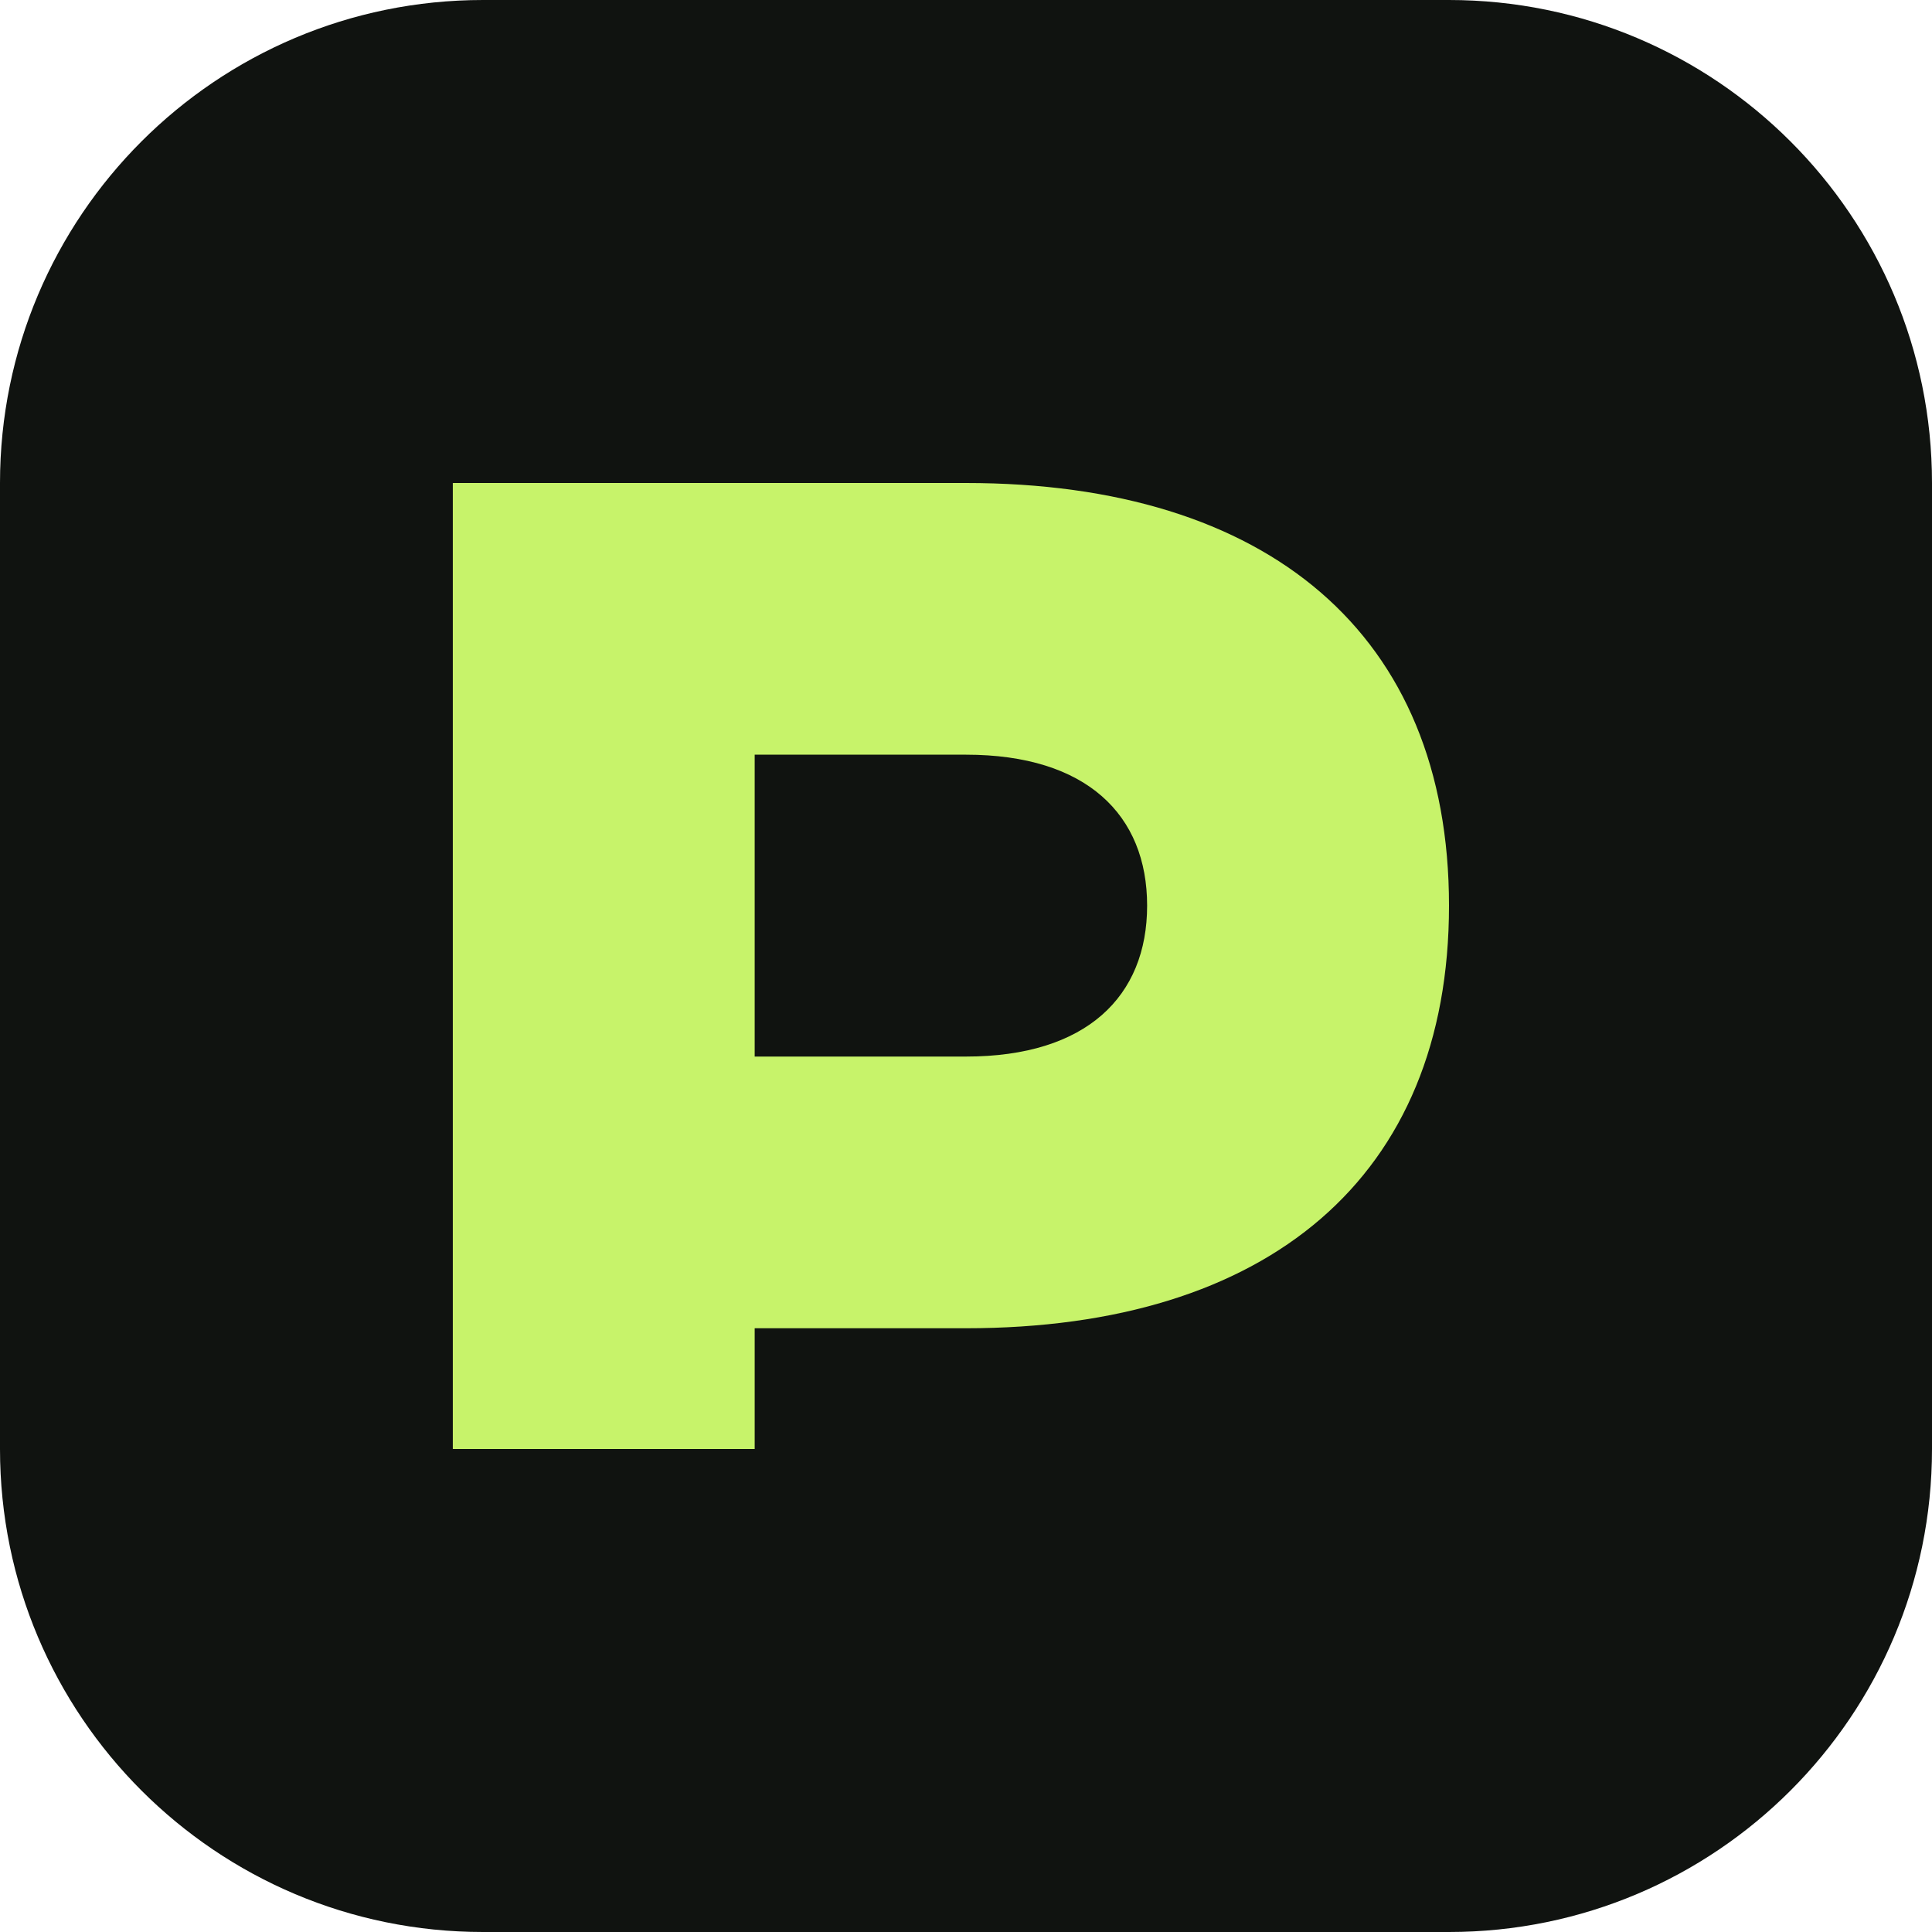
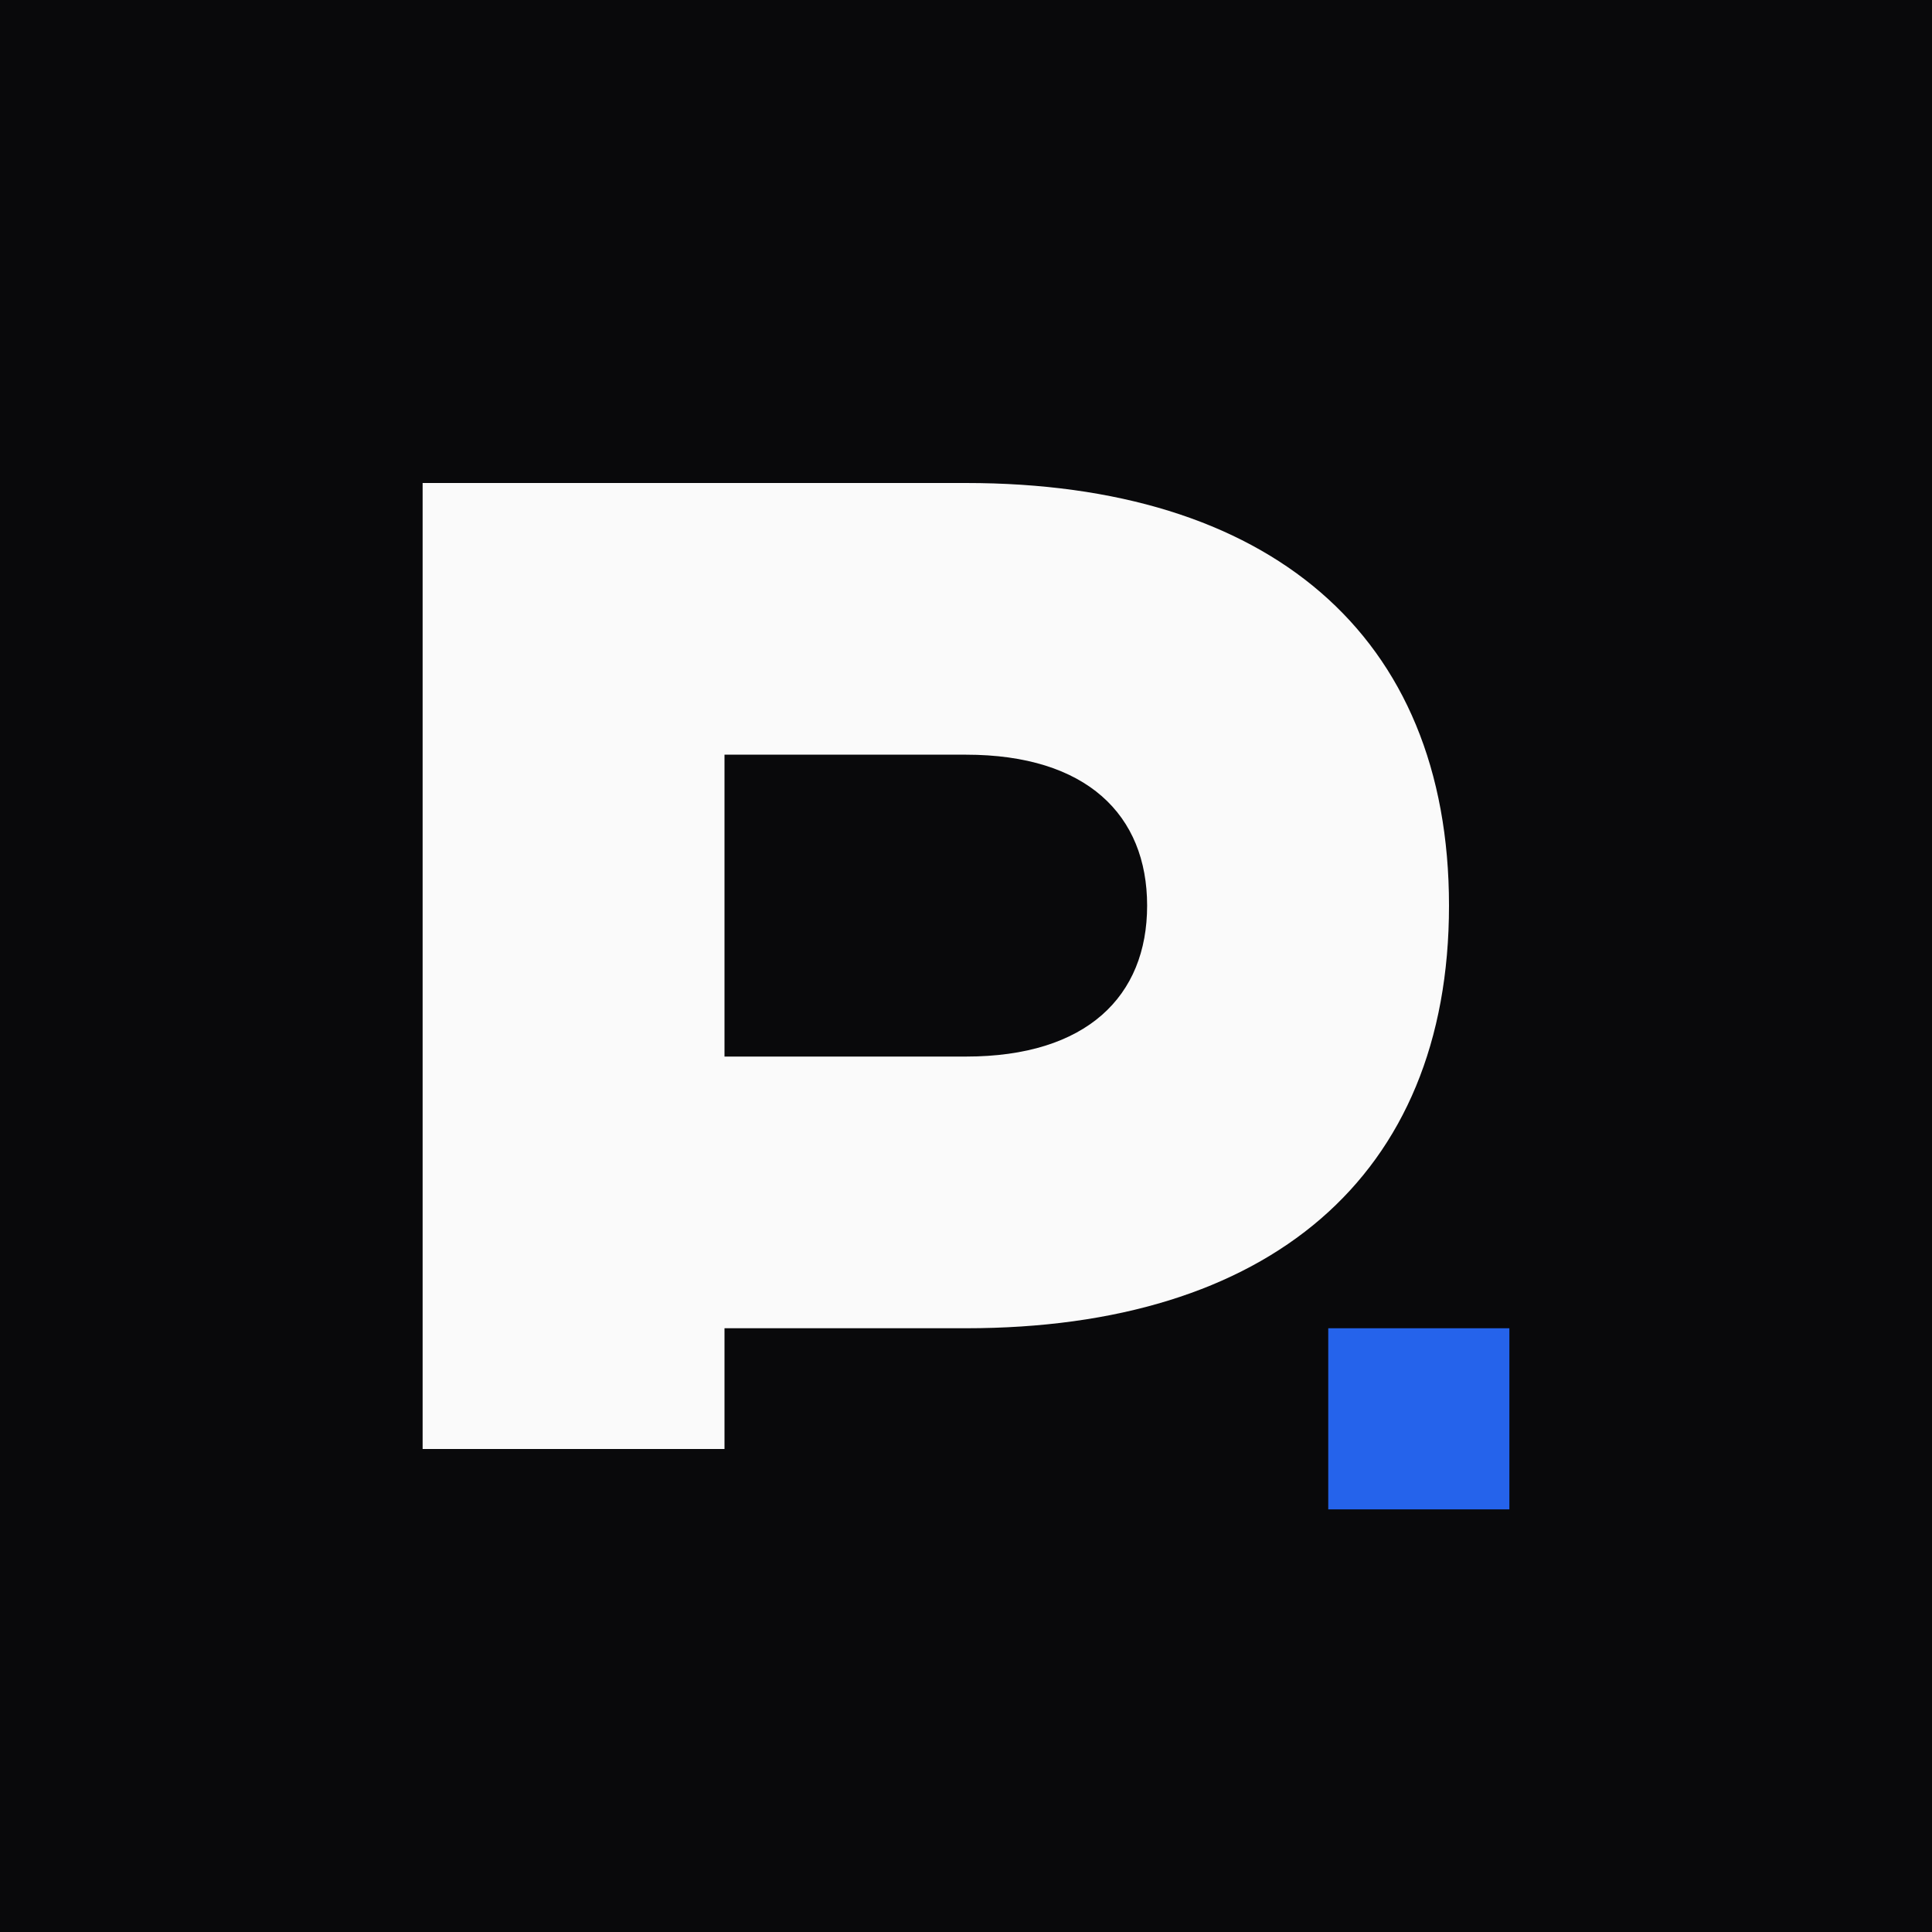
<svg xmlns="http://www.w3.org/2000/svg" viewBox="0 0 64 64">
-   <rect width="64" height="64" rx="16" fill="#101310" />
-   <path d="M15 48V16h17c10 0 16 5 16 14S42 44 32 44H25v4H15zm10-13h7c4 0 6-2 6-5s-2-5-6-5h-7v10z" fill="#c7f36a" />
+   <rect width="64" height="64" fill="#09090b" />
+   <path d="M14 48V16h18c10 0 16 5 16 14s-6 14-16 14h-8v4H14zm10-13h8c4 0 6-2 6-5s-2-5-6-5h-8v10z" fill="#fafafa" />
+   <rect x="44" y="44" width="6" height="6" fill="#2563eb" />
</svg>
